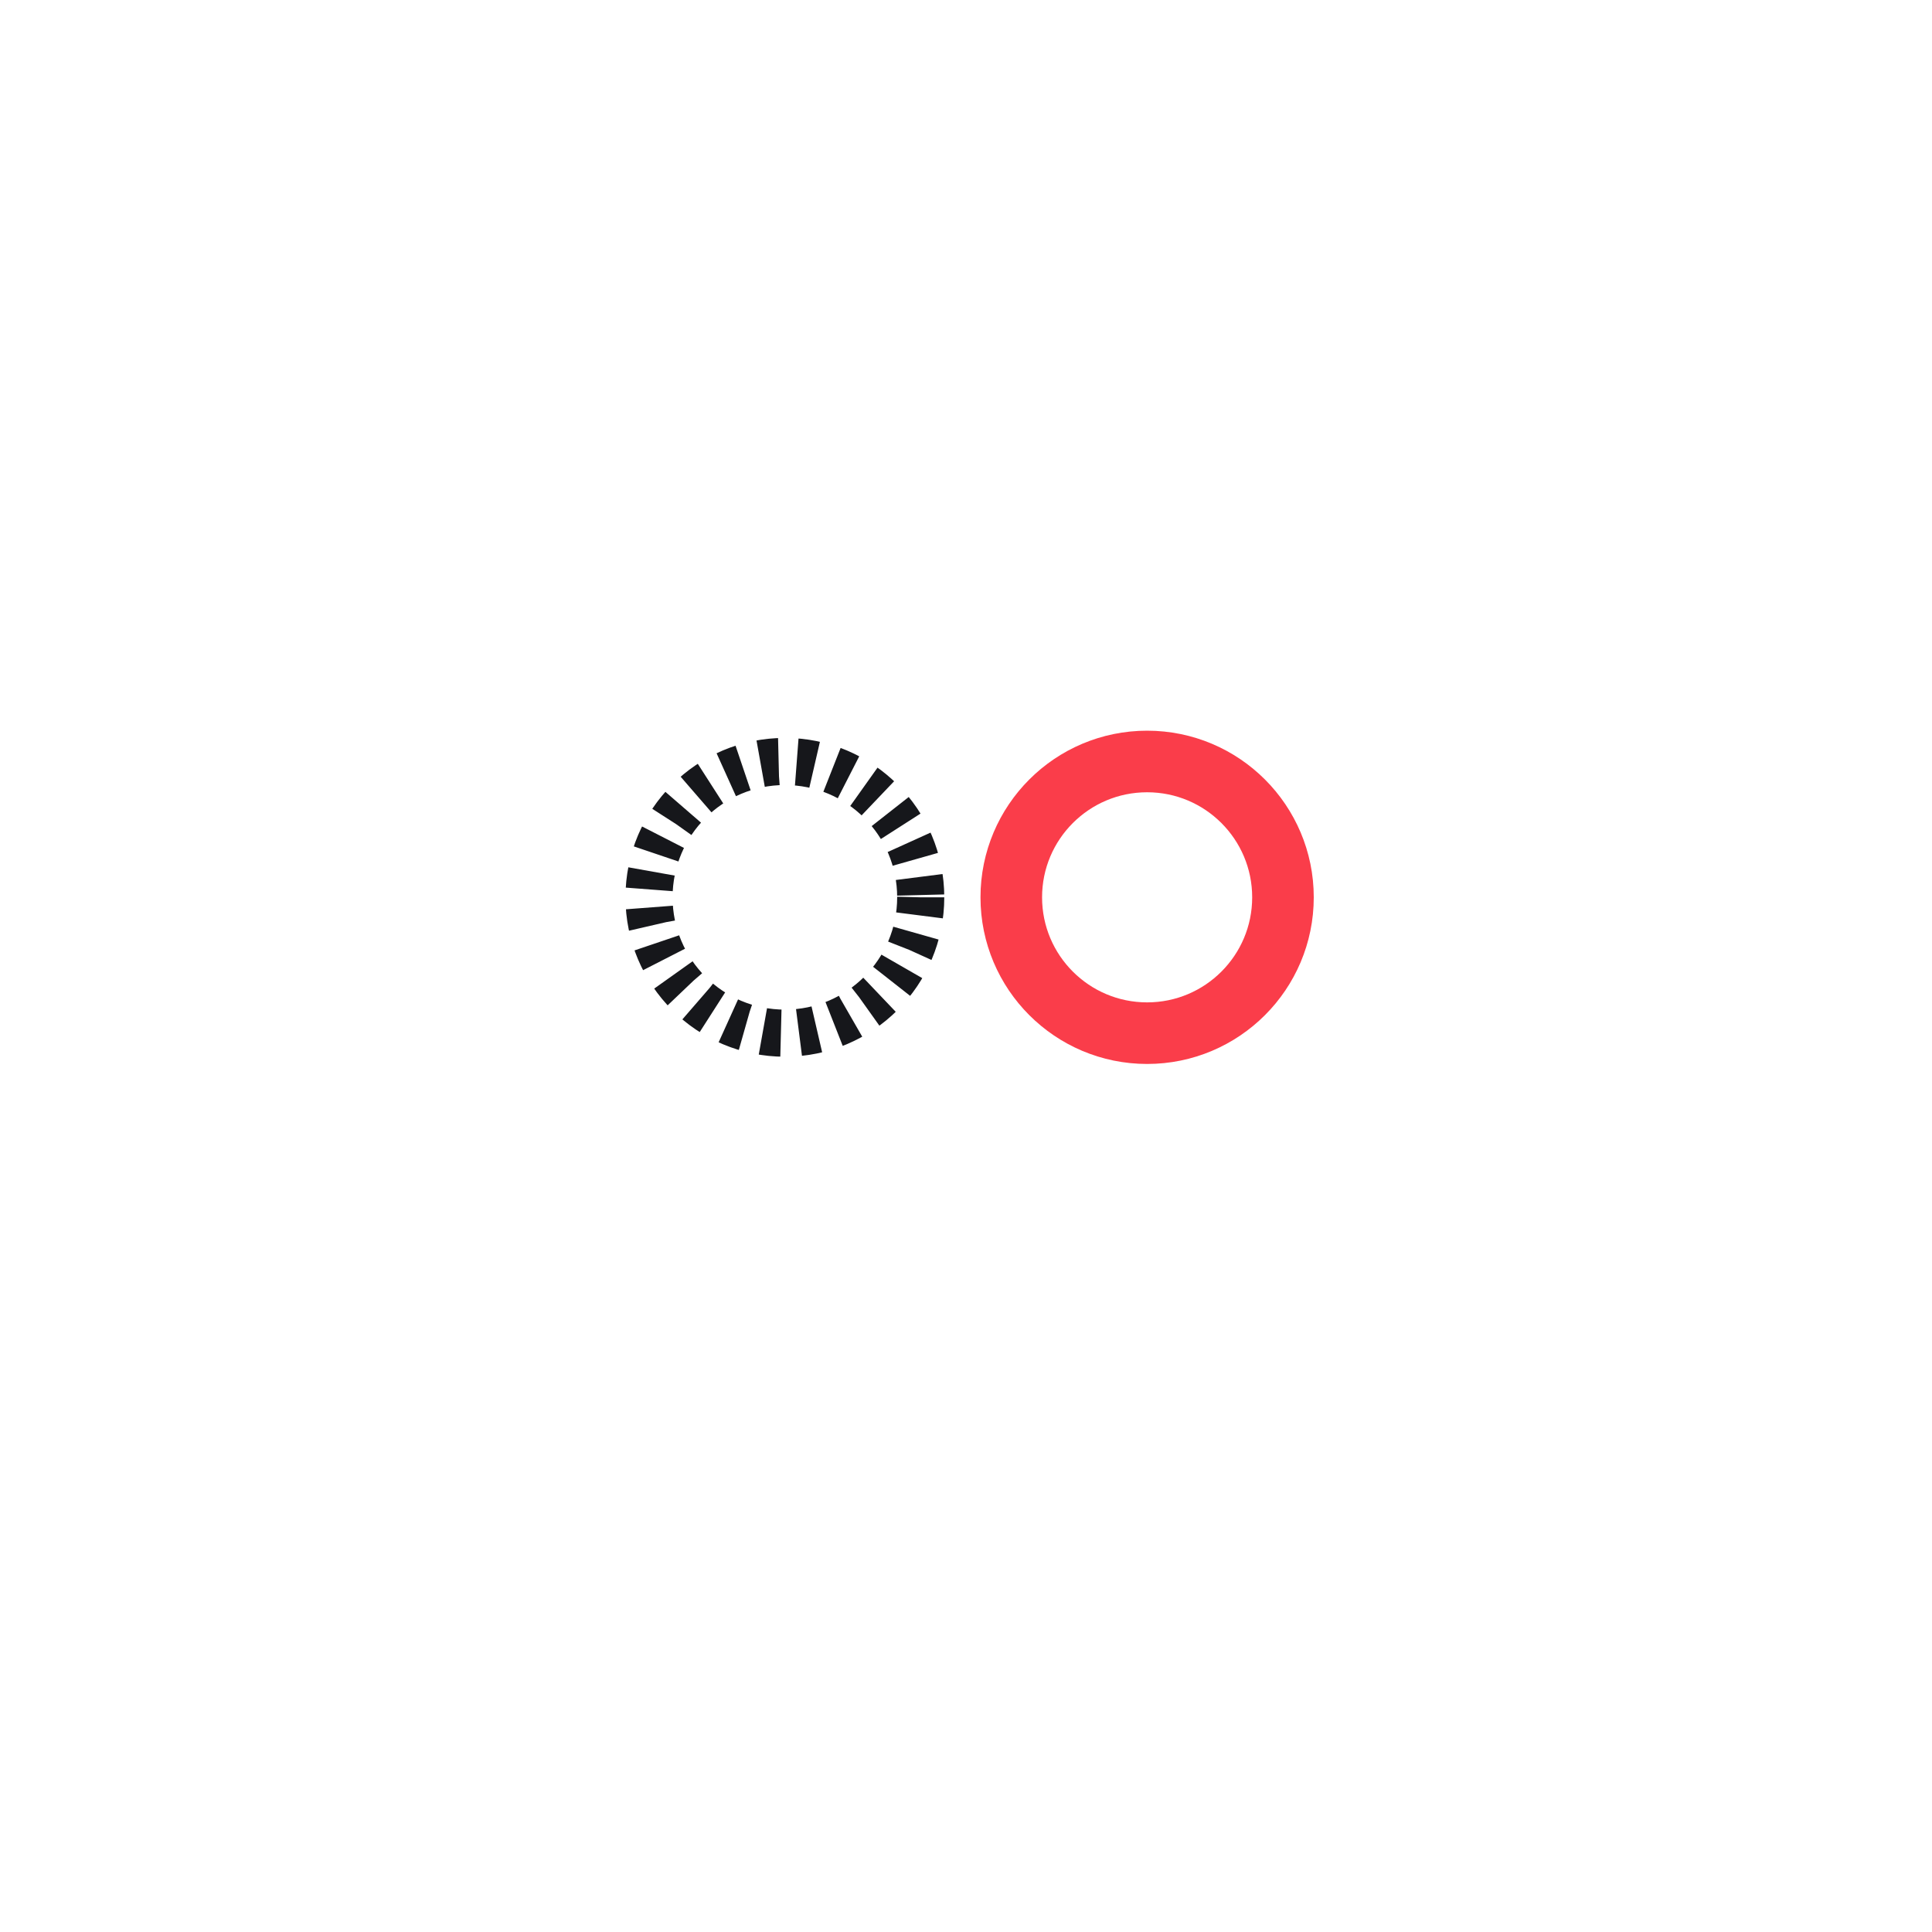
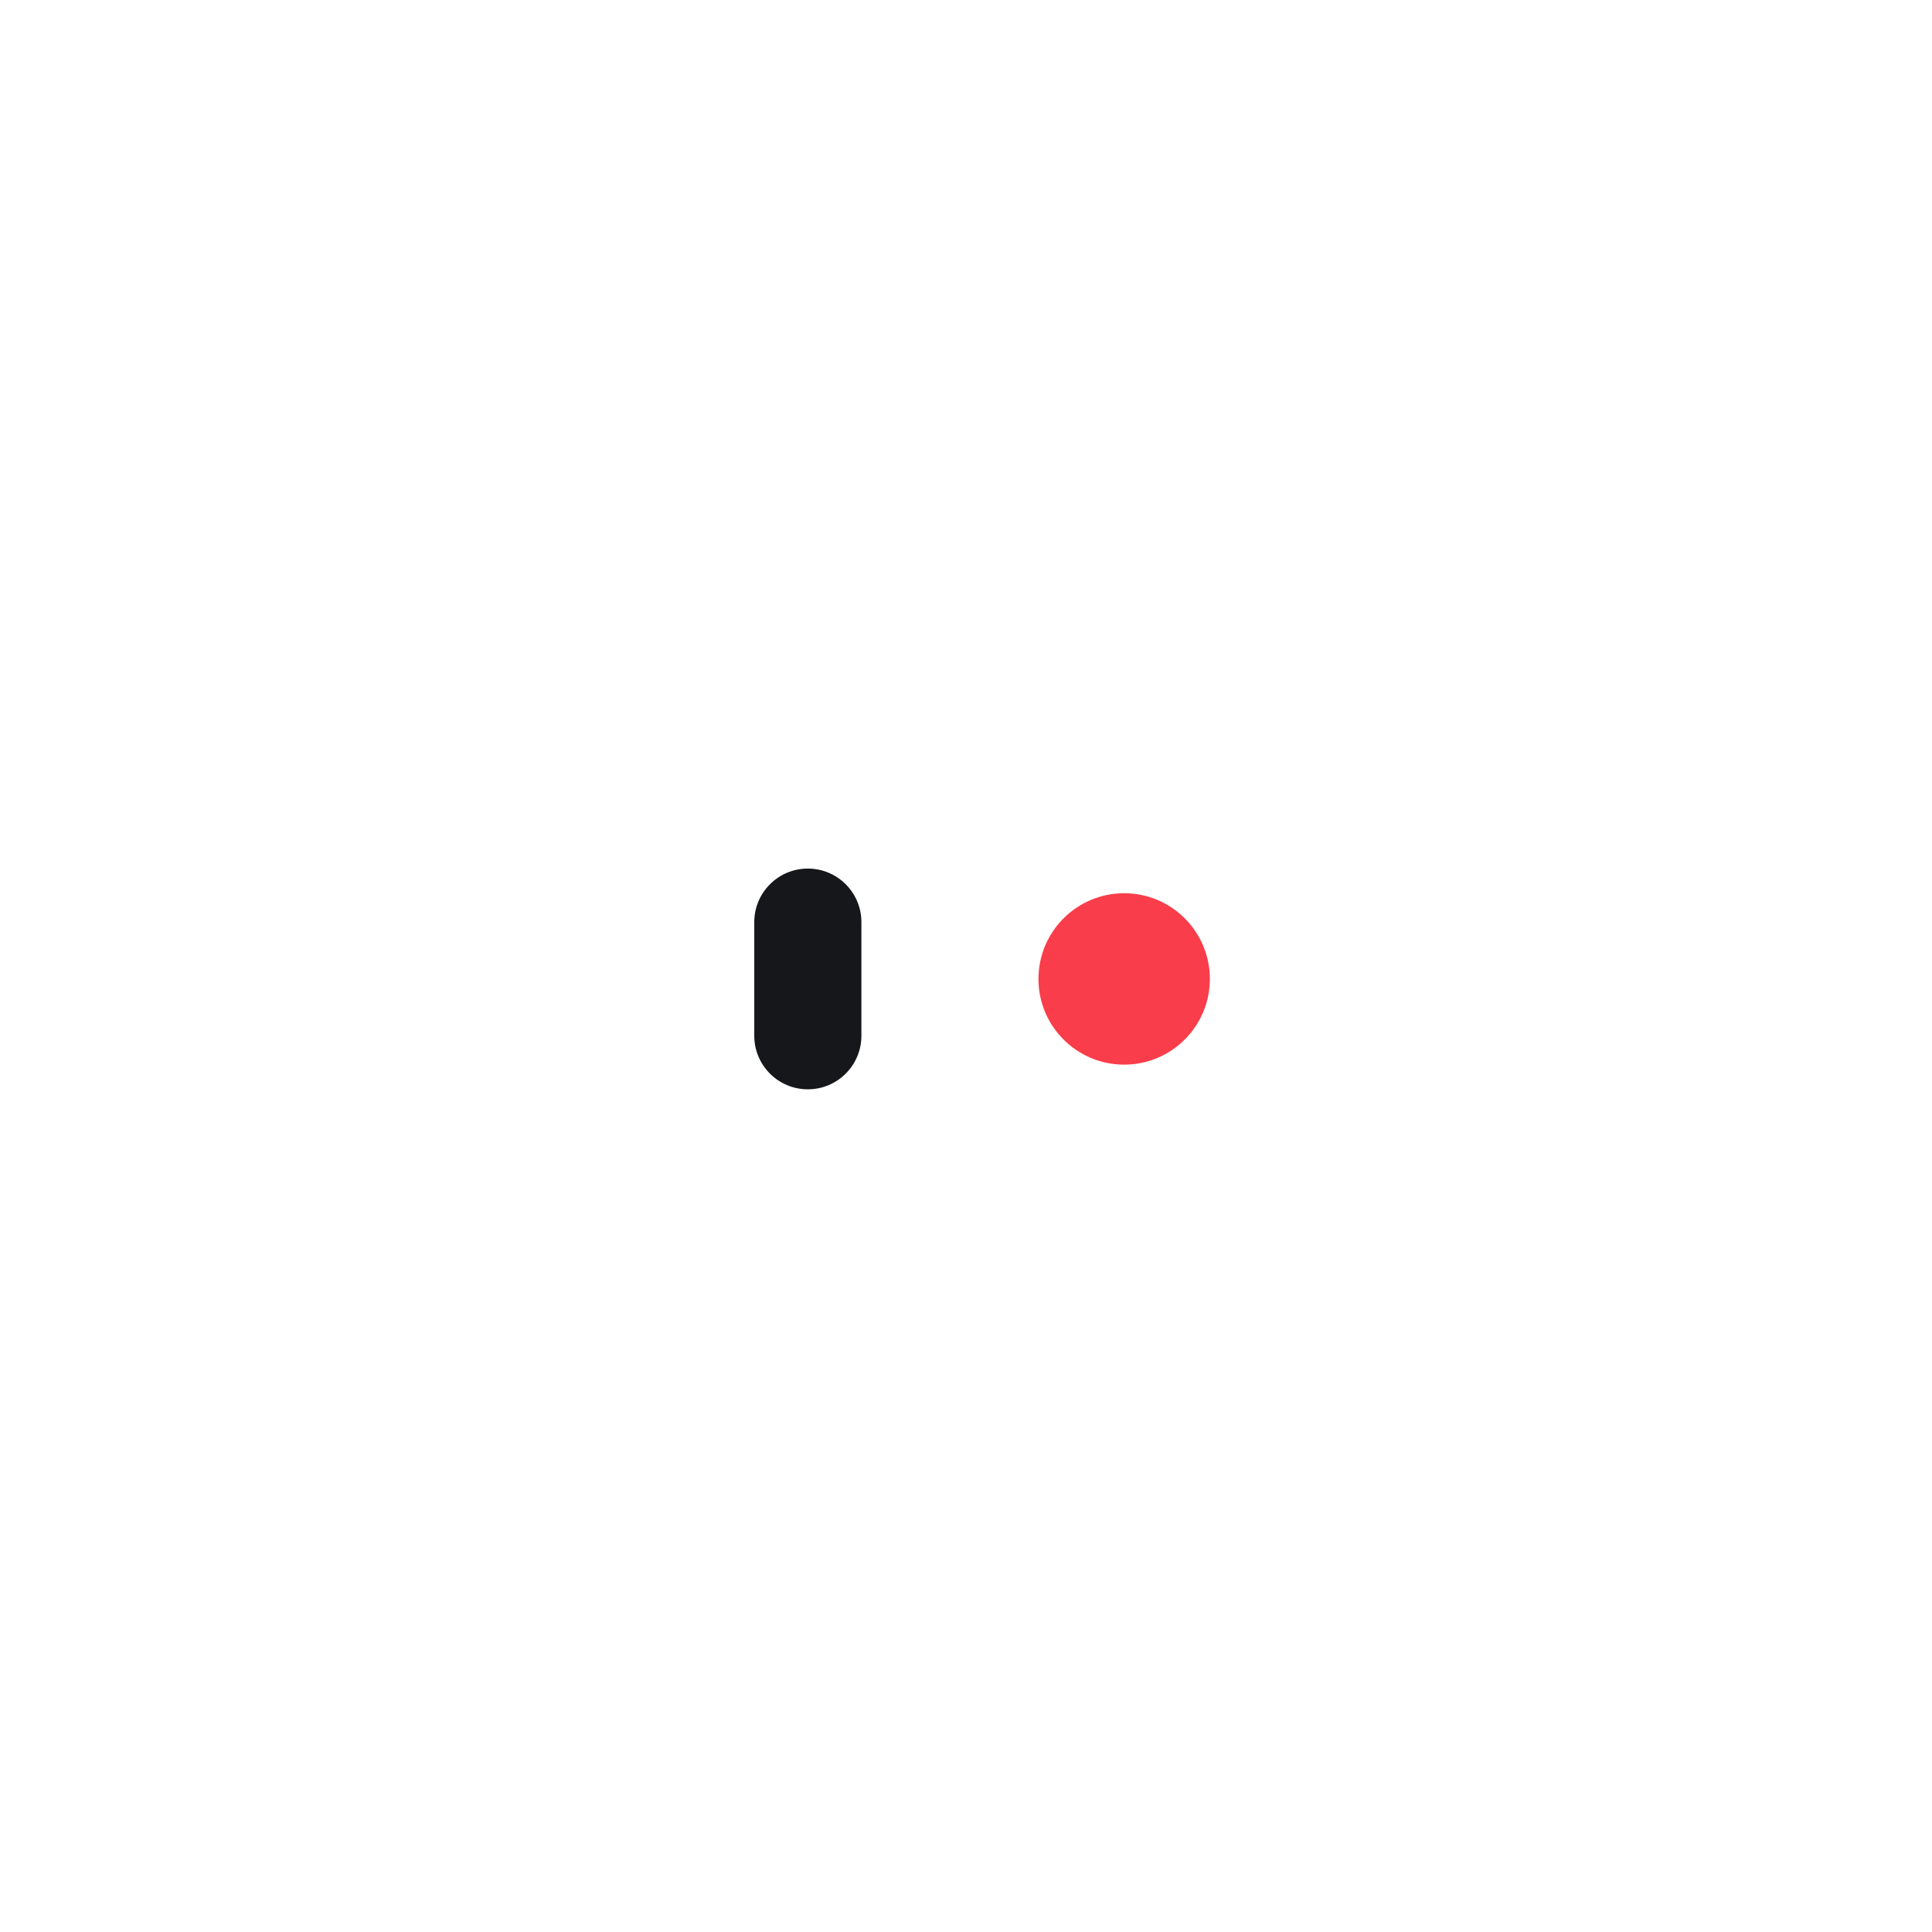
<svg xmlns="http://www.w3.org/2000/svg" width="1024" height="1024" viewBox="0 0 1024 1024">
-   <g transform="translate(512 514) scale(9.6) translate(-50 -50)">
-     <circle cx="60" cy="46" r="7.5" fill="none" stroke="#fa3d4a" stroke-width="3.4" />
-     <circle cx="40" cy="46" r="7.5" fill="none" stroke="#16171b" stroke-width="2.6" pathLength="20" stroke-dasharray="1 1" />
+   <g transform="translate(512 532) scale(9.0) translate(-50 -52)">
+     <rect x="37.531" y="44.04" width="6.309" height="13" rx="3.154" fill="#16171B" transform="rotate(0 40.686 50.54)" />
+     <circle cx="59.314" cy="50.54" r="5.047" fill="#FA3D4A" />
  </g>
</svg>
